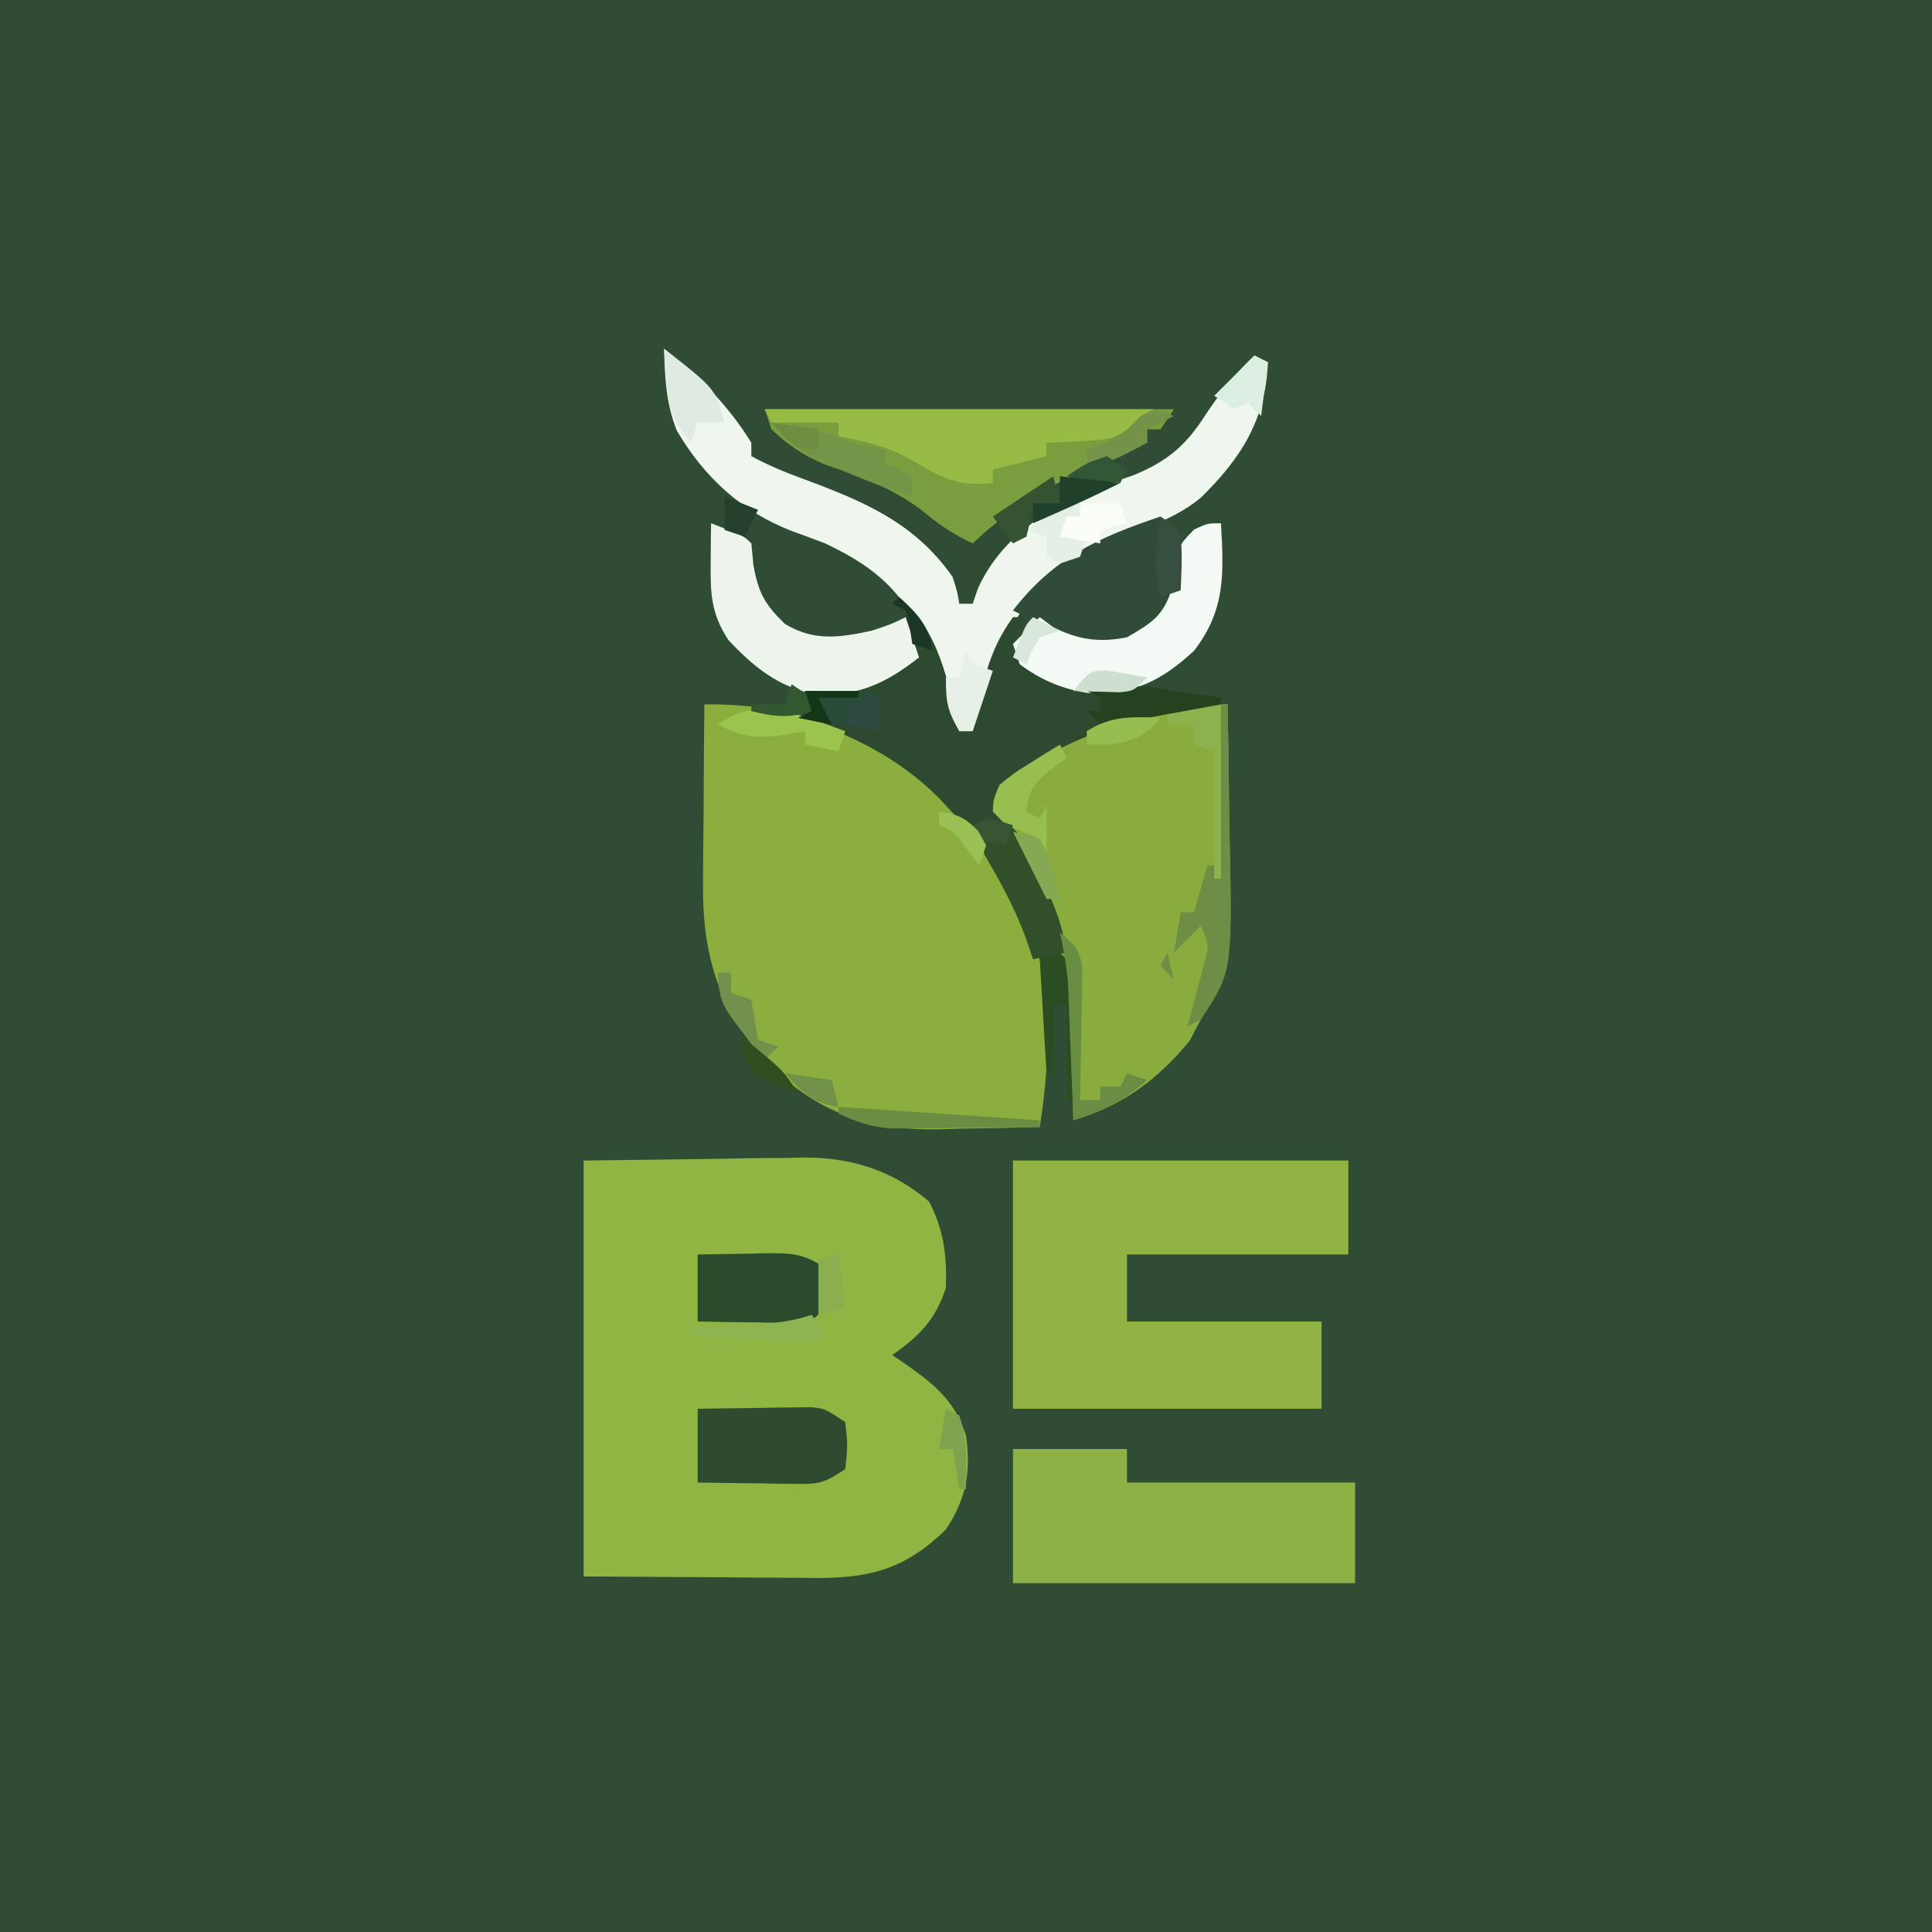
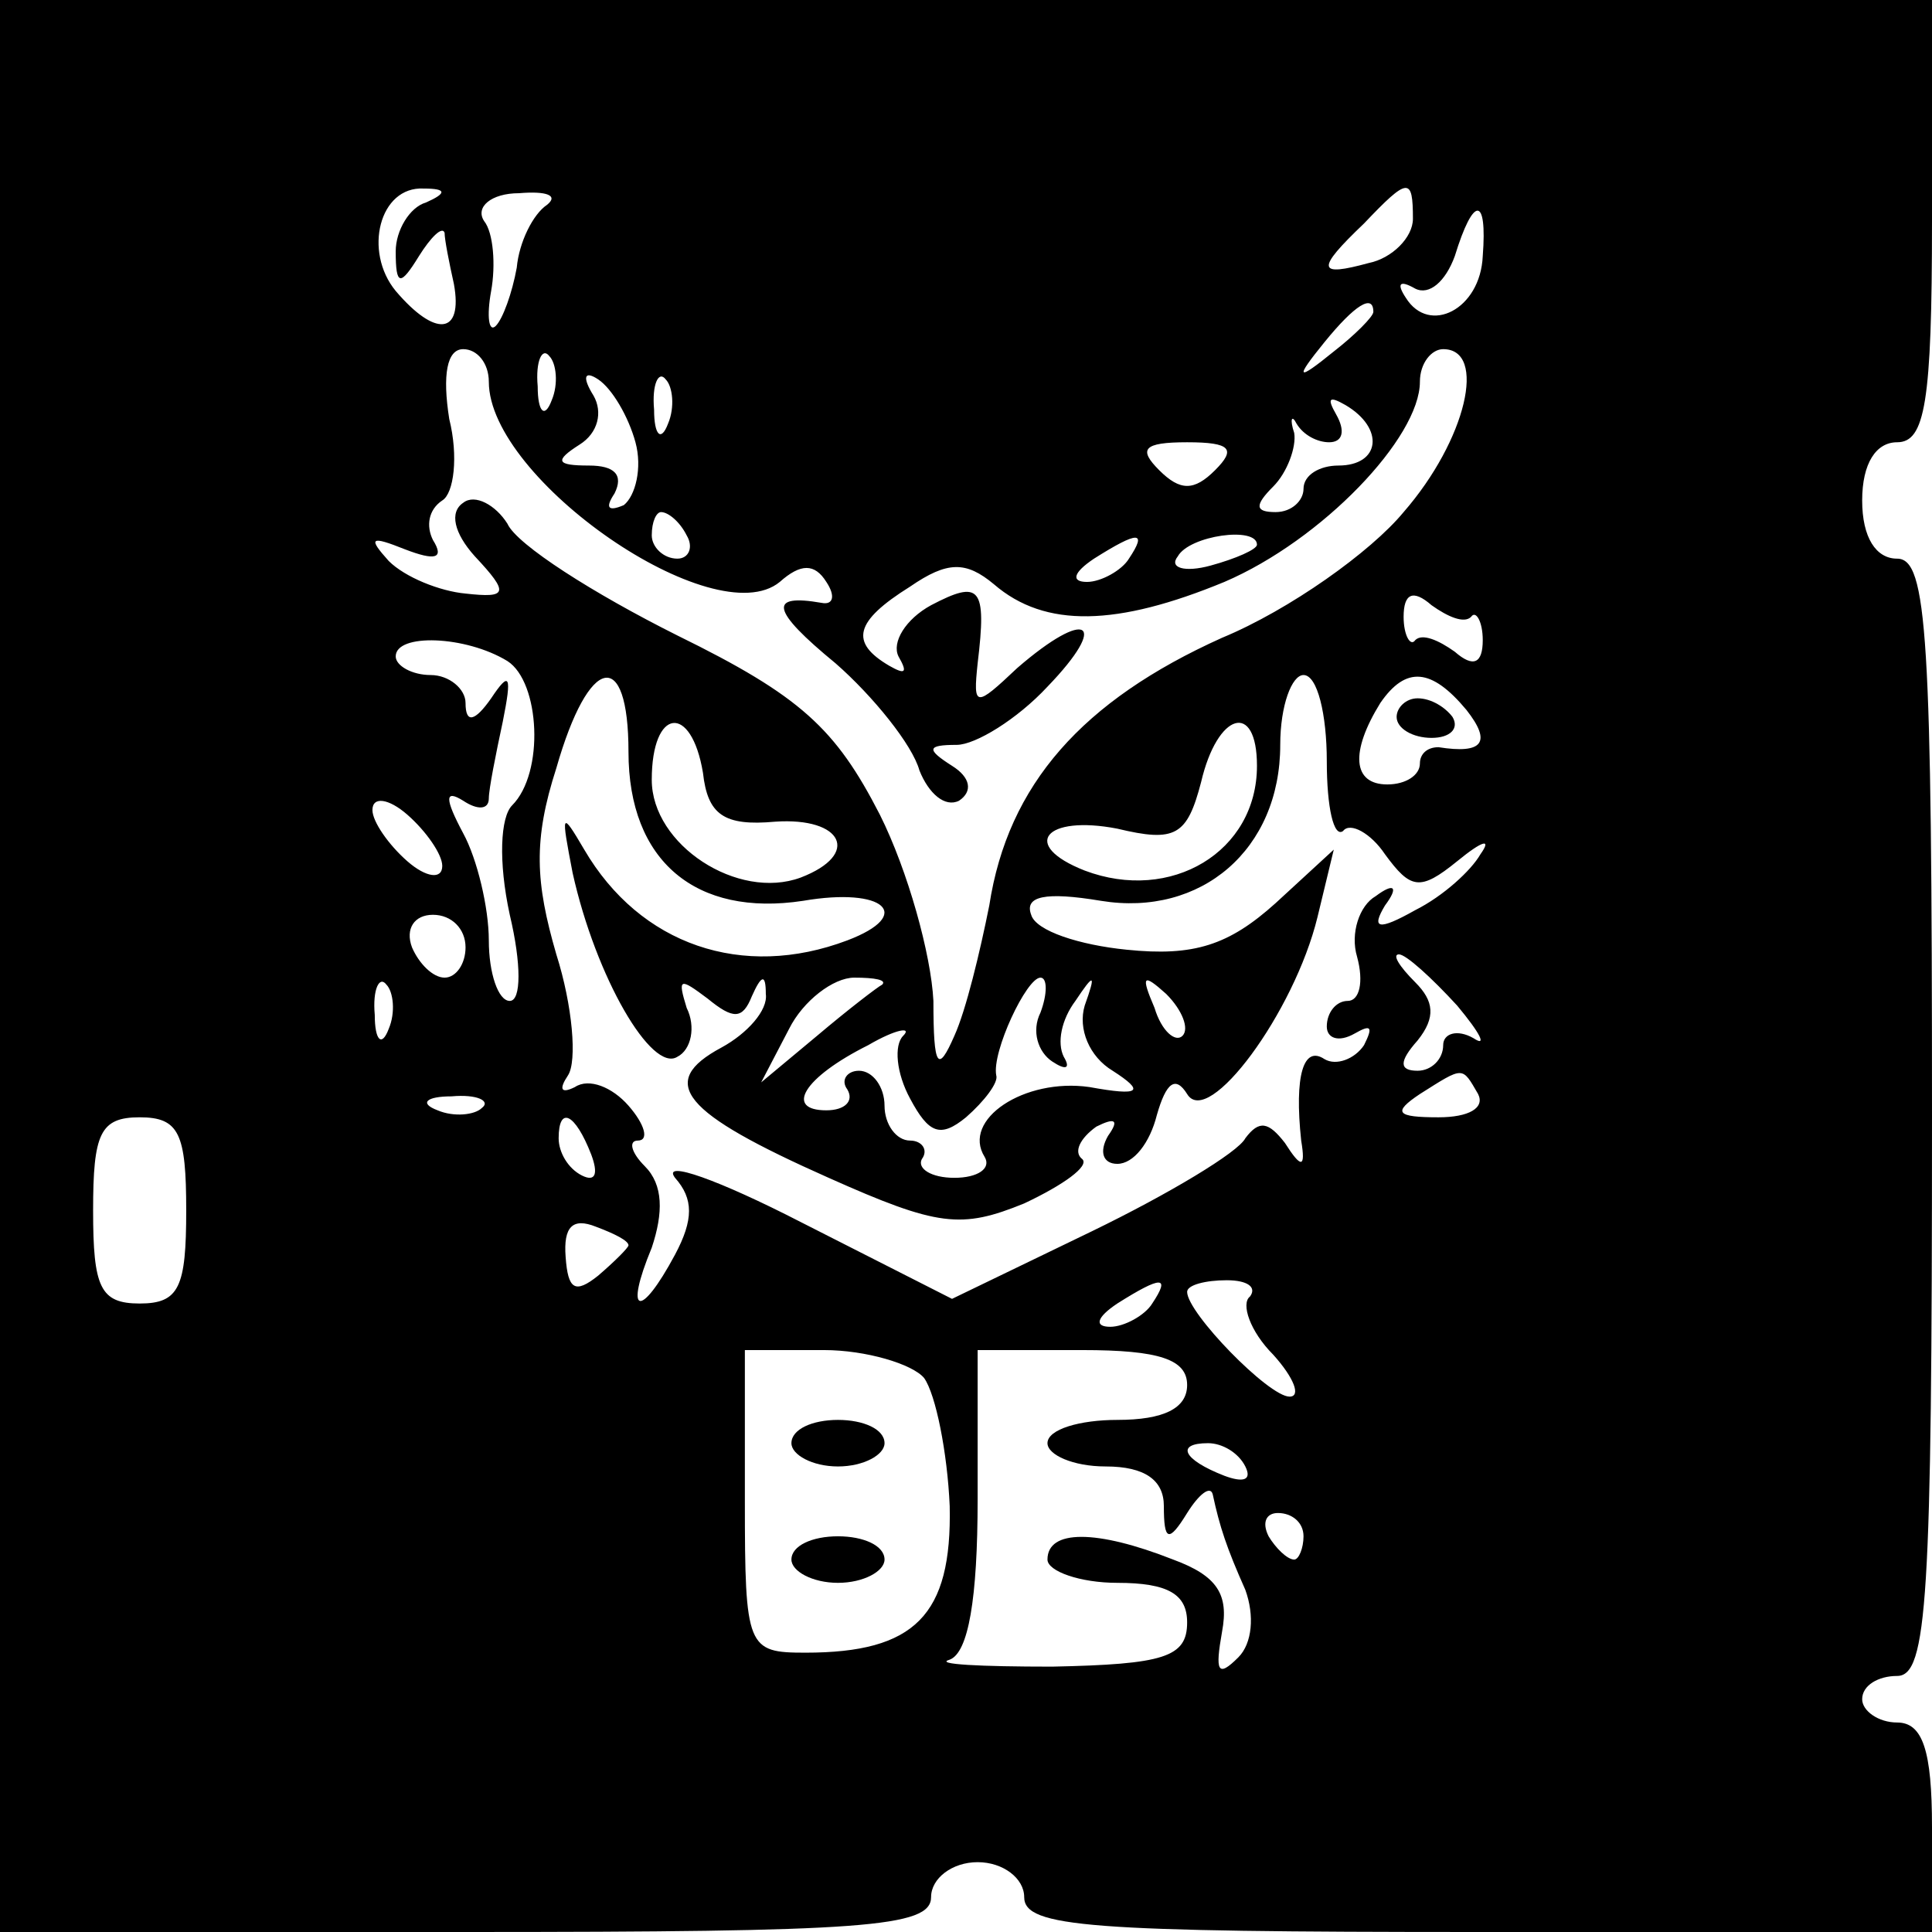
- <svg xmlns="http://www.w3.org/2000/svg" version="1.1" width="288" height="288">
-   <path d="M0 0 C95.04 0 190.08 0 288 0 C288 95.04 288 190.08 288 288 C192.96 288 97.92 288 0 288 C0 192.96 0 97.92 0 0 Z " fill="#2E4D34" transform="translate(0,0)" />
-   <path d="M0 0 C6.41 -0.08 12.83 -0.16 19.44 -0.25 C21.44 -0.29 23.45 -0.32 25.52 -0.36 C27.14 -0.37 28.75 -0.38 30.37 -0.39 C31.6 -0.42 31.6 -0.42 32.85 -0.45 C40 -0.46 46 1.45 51.5 6.12 C53.69 10.33 54.19 14.28 54 19 C52.41 23.78 50.09 26.13 46 29 C46.54 29.36 47.09 29.73 47.64 30.1 C52.1 33.23 55.28 35.63 57 41 C57.76 46.39 57.07 50.39 54 55 C48.1 60.77 42.9 62.23 34.88 62.23 C33.57 62.21 33.57 62.21 32.23 62.2 C31 62.19 31 62.19 29.74 62.19 C26.7 62.18 23.66 62.15 20.62 62.12 C10.42 62.06 10.42 62.06 0 62 C0 41.54 0 21.08 0 0 Z " fill="#91B542" transform="translate(87,173)" />
-   <path d="M0 0 C14.31 -0.17 26.3 4.6 36.81 14.31 C40.65 18.39 43.32 23.11 46 28 C46.58 28.99 47.16 29.98 47.75 31 C52.02 41.25 51.68 52.21 50 63 C46.02 63.12 42.04 63.19 38.06 63.25 C36.95 63.28 35.83 63.32 34.68 63.35 C24.41 63.47 17.38 61.01 9.86 53.98 C2.23 45.83 -0.35 37.54 -0.2 26.56 C-0.19 25.8 -0.19 25.03 -0.19 24.24 C-0.18 21.83 -0.15 19.41 -0.12 17 C-0.11 15.35 -0.11 13.7 -0.1 12.05 C-0.08 8.03 -0.04 4.02 0 0 Z " fill="#8CAE3F" transform="translate(105,105)" />
-   <path d="M0 0 C16.5 0 33 0 50 0 C50 4.62 50 9.24 50 14 C39.11 14 28.22 14 17 14 C17 17.3 17 20.6 17 24 C26.57 24 36.14 24 46 24 C46 28.29 46 32.58 46 37 C30.82 37 15.64 37 0 37 C0 24.79 0 12.58 0 0 Z " fill="#91B344" transform="translate(151,173)" />
-   <path d="M0 0 C0.8 0.01 1.6 0.01 2.42 0.02 C3.33 0.03 3.33 0.03 4.25 0.04 C4.35 5.13 4.43 10.21 4.47 15.3 C4.49 17.03 4.52 18.75 4.56 20.48 C4.92 38.78 4.92 38.78 0.25 47.04 C-0.3 48.09 -0.86 49.15 -1.43 50.23 C-6.21 56.04 -11.53 59.92 -18.75 62.04 C-18.76 61.41 -18.76 60.78 -18.77 60.12 C-19.06 44.74 -19.82 32.36 -28.48 19.2 C-29.7 17.11 -30.3 15.41 -30.75 13.04 C-21.72 5.71 -11.93 -0.12 0 0 Z " fill="#8AAB3E" transform="translate(178.7461,104.957)" />
-   <path d="M0 0 C5.16 4.03 9.55 8.38 13 14 C13 14.66 13 15.32 13 16 C15.53 17.37 18.1 18.43 20.79 19.41 C29.68 22.71 37.37 25.9 43 34 C43.72 36.27 43.72 36.27 44 38 C44.66 38 45.32 38 46 38 C46.38 36.89 46.38 36.89 46.77 35.75 C50.01 28.48 56.79 23.86 64 21 C66.01 20.24 68.01 19.5 70.04 18.81 C74.94 16.78 77.68 14.51 80.56 10.06 C82.79 6.65 85.03 3.8 88 1 C88.99 1.49 88.99 1.49 90 2 C89.69 10.51 86 16.36 79.94 22.25 C76.75 24.83 73.4 26.1 69.56 27.5 C60.97 30.64 55.99 33.55 51.69 41.81 C49.41 46.78 47.57 51.77 46 57 C45.34 57 44.68 57 44 57 C43.38 55.33 43.38 55.33 42.75 53.62 C42.17 52.08 41.58 50.54 41 49 C40.69 48.15 40.37 47.3 40.05 46.42 C36.61 37.36 32.76 33.13 24 29 C22.32 28.36 20.63 27.74 18.94 27.12 C11.49 24.23 5.93 19.08 1.9 12.2 C0.29 8.26 0.09 4.21 0 0 Z " fill="#EFF6ED" transform="translate(99,52)" />
-   <path d="M0 0 C5.61 0 11.22 0 17 0 C17 1.65 17 3.3 17 5 C28.22 5 39.44 5 51 5 C51 9.95 51 14.9 51 20 C34.17 20 17.34 20 0 20 C0 13.4 0 6.8 0 0 Z " fill="#8DB144" transform="translate(151,216)" />
-   <path d="M0 0 C20.13 0 40.26 0 61 0 C60.34 0.99 59.68 1.98 59 3 C58.34 3 57.68 3 57 3 C57 3.66 57 4.32 57 5 C56.47 5.23 55.93 5.46 55.38 5.7 C52.91 6.78 50.45 7.89 48 9 C47.15 9.39 46.3 9.77 45.42 10.17 C39.83 12.82 35.52 15.77 31 20 C28.16 18.69 25.95 17.2 23.56 15.19 C19.11 11.75 14.34 10.06 9.05 8.27 C5.8 6.91 3.56 5.41 1 3 C0.67 2.01 0.34 1.02 0 0 Z " fill="#7A9D3F" transform="translate(114,61)" />
-   <path d="M0 0 C6.08 5.03 7.29 12.64 9 20 C9.66 20 10.32 20 11 20 C11.18 19.19 11.36 18.38 11.55 17.55 C11.8 16.48 12.05 15.41 12.31 14.31 C12.56 13.26 12.8 12.2 13.05 11.11 C14 8 15.1 5.64 17 3 C17.66 3 18.32 3 19 3 C18.67 4.98 18.34 6.96 18 9 C23.79 12.49 27.74 13.4 34.48 13.04 C36.91 13 38.68 13.34 41 14 C43.33 14.35 45.66 14.69 48 15 C48 15.33 48 15.66 48 16 C46.98 16.15 45.97 16.29 44.92 16.45 C33.86 18.19 23.37 21.05 15 29 C15 30.32 15 31.64 15 33 C12.94 33.94 12.94 33.94 10 34 C8.53 32.75 8.53 32.75 6.94 31 C1.07 24.58 -6.74 20.52 -15 18 C-14.34 17.67 -13.68 17.34 -13 17 C-13.33 16.01 -13.66 15.02 -14 14 C-13.15 13.96 -13.15 13.96 -12.28 13.92 C-6.47 13.5 -2.85 12.2 2 9 C1.74 6.66 1.41 4.32 1 2 C0.34 1.67 -0.32 1.34 -1 1 C-0.67 0.67 -0.34 0.34 0 0 Z " fill="#2D4A30" transform="translate(134,89)" />
-   <path d="M0 0 C0.99 0.99 1.98 1.98 3 3 C4.98 2.34 6.96 1.68 9 1 C9.44 8.52 9.7 13.9 5 20 C0.06 24.57 -3.93 26.47 -10.61 26.32 C-14.47 25.8 -17.9 24.36 -21 22 C-22 19 -22 19 -21.06 16.81 C-20.54 15.92 -20.54 15.92 -20 15 C-20.66 14.67 -21.32 14.34 -22 14 C-15.94 6.16 -9.29 3.11 0 0 Z " fill="#2F4C38" transform="translate(173,77)" />
-   <path d="M0 0 C19.14 0 38.28 0 58 0 C52.38 4.5 52.38 4.5 47.19 4.75 C45.72 4.84 45.72 4.84 44.23 4.92 C43.49 4.95 42.76 4.97 42 5 C42 5.66 42 6.32 42 7 C39.36 7.66 36.72 8.32 34 9 C34 9.66 34 10.32 34 11 C28.63 11.69 25.76 9.9 21.32 7.25 C17.96 5.44 14.73 4.75 11 4 C11 3.34 11 2.68 11 2 C7.7 2 4.4 2 1 2 C0.67 1.34 0.34 0.68 0 0 Z " fill="#98BB46" transform="translate(114,61)" />
-   <path d="M0 0 C4.88 1.88 4.88 1.88 6 3 C6.1 4.07 6.21 5.14 6.31 6.25 C7.08 10.42 7.99 12.08 11 15 C15.32 17.64 19.25 17.04 24 16 C26.87 15.04 26.87 15.04 29 14 C29.66 15.98 30.32 17.96 31 20 C25.99 23.92 21.89 25.83 15.46 25.49 C10 24.4 6.28 21.38 2.56 17.38 C-0.02 13.44 -0.11 10.42 -0.06 5.81 C-0.05 4.73 -0.04 3.64 -0.04 2.52 C-0.02 1.69 -0.01 0.86 0 0 Z " fill="#ECF4EC" transform="translate(106,78)" />
-   <path d="M0 0 C0.44 7.52 0.7 12.9 -4 19 C-8.94 23.57 -12.93 25.47 -19.61 25.32 C-23.47 24.8 -26.9 23.36 -30 21 C-30.33 20.01 -30.66 19.02 -31 18 C-29.68 16.68 -28.36 15.36 -27 14 C-26.34 14.5 -25.68 14.99 -25 15.5 C-21.25 17.38 -18.08 17.82 -14 17 C-10.39 14.92 -8.53 13.78 -7.33 9.77 C-7.03 8.19 -6.75 6.61 -6.49 5.03 C-6 3 -6 3 -4 0.94 C-2 0 -2 0 0 0 Z " fill="#F3F9F4" transform="translate(182,78)" />
-   <path d="M0 0 C3.1 -0.05 6.21 -0.09 9.31 -0.12 C10.19 -0.14 11.07 -0.16 11.98 -0.18 C12.83 -0.18 13.68 -0.19 14.55 -0.2 C15.72 -0.21 15.72 -0.21 16.92 -0.23 C19 0 19 0 22 2 C22.38 5.5 22.38 5.5 22 9 C18.85 11.1 18.14 11.24 14.55 11.2 C13.28 11.19 13.28 11.19 11.98 11.18 C11.1 11.16 10.22 11.14 9.31 11.12 C8.42 11.12 7.53 11.11 6.61 11.1 C4.4 11.07 2.2 11.04 0 11 C0 7.37 0 3.74 0 0 Z " fill="#2D4C2F" transform="translate(104,210)" />
-   <path d="M0 0 C2.6 -0.05 5.21 -0.09 7.81 -0.12 C8.55 -0.14 9.29 -0.16 10.05 -0.18 C13.91 -0.21 15.71 -0.19 19 2 C19.31 5 19.31 5 19 8 C17 10 17 10 13.09 10.2 C11.52 10.18 9.95 10.16 8.38 10.12 C7.57 10.12 6.77 10.11 5.95 10.1 C3.96 10.07 1.98 10.04 0 10 C0 6.7 0 3.4 0 0 Z " fill="#2B4C2C" transform="translate(104,187)" />
-   <path d="M0 0 C3.32 1.55 4.32 4.56 5.79 7.73 C6.1 8.36 6.41 8.98 6.72 9.62 C8.37 13.04 9.57 16.22 10.11 19.98 C8.46 20.31 6.81 20.64 5.11 20.98 C4.71 19.85 4.32 18.72 3.92 17.55 C2.39 13.44 0.4 9.74 -1.81 5.96 C-2.89 3.98 -2.89 3.98 -3.89 0.98 C-1.89 -0.02 -1.89 -0.02 0 0 Z " fill="#315029" transform="translate(148.8945,122.0156)" />
-   <path d="M0 0 C0.33 0 0.66 0 1 0 C1.1 5.09 1.17 10.17 1.22 15.26 C1.24 16.99 1.27 18.71 1.3 20.44 C1.68 39.88 1.68 39.88 -3 47 C-3.99 47.5 -3.99 47.5 -5 48 C-4.77 47.17 -4.54 46.34 -4.31 45.48 C-4.02 44.39 -3.73 43.31 -3.44 42.19 C-3 40.57 -3 40.57 -2.56 38.92 C-1.74 35.95 -1.74 35.95 -3 33 C-4.32 34.32 -5.64 35.64 -7 37 C-6.5 34.03 -6.5 34.03 -6 31 C-5.34 31 -4.68 31 -4 31 C-3.01 27.53 -3.01 27.53 -2 24 C-1.67 24 -1.34 24 -1 24 C-0.67 16.08 -0.34 8.16 0 0 Z M-8 37 C-7.67 38.32 -7.34 39.64 -7 41 C-7.66 40.34 -8.32 39.68 -9 39 C-8.67 38.34 -8.34 37.68 -8 37 Z " fill="#6F8E45" transform="translate(182,105)" />
-   <path d="M0 0 C4.35 0.51 7.98 1.31 12 3 C13.66 3.37 15.32 3.71 17 4 C17 4.66 17 5.32 17 6 C18.32 6.66 19.64 7.32 21 8 C21 8.99 21 9.98 21 11 C17 9.81 13.19 8.29 9.38 6.62 C7.99 6.03 7.99 6.03 6.59 5.41 C3.87 3.93 2.07 2.28 0 0 Z " fill="#739547" transform="translate(115,63)" />
-   <path d="M0 0 C7.67 5.97 7.67 5.97 9 11 C7.68 11 6.36 11 5 11 C4.67 11.99 4.34 12.98 4 14 C1.32 10.92 0.58 8.8 0.31 4.75 C0.25 3.86 0.18 2.97 0.11 2.05 C0.08 1.37 0.04 0.7 0 0 Z " fill="#DFEBE2" transform="translate(99,52)" />
-   <path d="M0 0 C2 2 2 2 2.23 4.06 C2.22 4.89 2.21 5.72 2.2 6.57 C2.19 7.47 2.18 8.36 2.18 9.29 C2.16 10.22 2.14 11.16 2.12 12.12 C2.12 13.07 2.11 14.01 2.1 14.99 C2.07 17.33 2.04 19.66 2 22 C1.67 22 1.34 22 1 22 C1 17.38 1 12.76 1 8 C0.34 8 -0.32 8 -1 8 C-1 11.3 -1 14.6 -1 18 C-1.33 18 -1.66 18 -2 18 C-2.33 12.39 -2.66 6.78 -3 1 C-2.01 0.67 -1.02 0.34 0 0 Z " fill="#2A4D22" transform="translate(158,142)" />
-   <path d="M0 0 C0.33 0.66 0.66 1.32 1 2 C-0.21 2.87 -0.21 2.87 -1.44 3.75 C-3.98 5.98 -4.65 6.74 -5 10 C-4.34 10.33 -3.68 10.66 -3 11 C-2.67 10.34 -2.34 9.68 -2 9 C-2 11.31 -2 13.62 -2 16 C-2.33 15.34 -2.66 14.68 -3 14 C-4.66 13.32 -6.33 12.65 -8 12 C-8.66 11.34 -9.32 10.68 -10 10 C-9.91 8.08 -9.91 8.08 -9 6 C-6.93 4.3 -6.93 4.3 -4.44 2.75 C-3.61 2.23 -2.78 1.71 -1.93 1.17 C-1.3 0.79 -0.66 0.4 0 0 Z " fill="#97BE4F" transform="translate(158,111)" />
-   <path d="M0 0 C2.64 0 5.28 0 8 0 C8 8.58 8 17.16 8 26 C7.67 26 7.34 26 7 26 C7 19.73 7 13.46 7 7 C6.01 6.67 5.02 6.34 4 6 C4 5.01 4 4.02 4 3 C2.68 3 1.36 3 0 3 C0 2.01 0 1.02 0 0 Z " fill="#8CB24E" transform="translate(174,105)" />
-   <path d="M0 0 C3.06 0.84 6.03 1.87 9 3 C8.67 3.99 8.34 4.98 8 6 C5.53 5.5 5.53 5.5 3 5 C3 4.34 3 3.68 3 3 C1.17 3.31 1.17 3.31 -0.69 3.62 C-4.35 4.1 -6.68 3.77 -10 2 C-6.21 -0.53 -4.52 -0.36 0 0 Z " fill="#9AC44D" transform="translate(117,106)" />
-   <path d="M0 0 C2.16 1.72 2.94 2.58 3.34 5.36 C3.32 6.27 3.31 7.17 3.29 8.11 C3.28 9.09 3.27 10.07 3.26 11.08 C3.24 12.11 3.21 13.13 3.19 14.19 C3.17 15.74 3.17 15.74 3.15 17.33 C3.11 19.88 3.06 22.44 3 25 C3.99 25 4.98 25 6 25 C6 24.34 6 23.68 6 23 C6.99 23 7.98 23 9 23 C9.33 22.34 9.66 21.68 10 21 C10.99 21.33 11.98 21.66 13 22 C9.46 25.12 6.48 26.62 2 28 C1.97 27.33 1.95 26.66 1.92 25.97 C1.81 22.92 1.69 19.86 1.56 16.81 C1.52 15.76 1.48 14.7 1.44 13.62 C1.4 12.59 1.36 11.57 1.32 10.52 C1.28 9.58 1.24 8.64 1.21 7.68 C1 5.05 0.57 2.57 0 0 Z " fill="#6A8D44" transform="translate(158,139)" />
-   <path d="M0 0 C2.33 0.34 4.67 0.67 7 1 C7 1.33 7 1.66 7 2 C4.04 2.56 1.09 3.09 -1.88 3.62 C-2.72 3.78 -3.56 3.94 -4.43 4.11 C-5.63 4.32 -5.63 4.32 -6.87 4.54 C-7.61 4.68 -8.35 4.81 -9.12 4.95 C-9.74 4.97 -10.36 4.98 -11 5 C-11.66 4.34 -12.32 3.68 -13 3 C-12.34 3 -11.68 3 -11 3 C-11 2.34 -11 1.68 -11 1 C-11.66 0.67 -12.32 0.34 -13 0 C-8.3 -0.85 -4.66 -0.97 0 0 Z " fill="#24421E" transform="translate(175,103)" />
-   <path d="M0 0 C0.33 0.66 0.66 1.32 1 2 C1.99 2.33 2.98 2.66 4 3 C3.01 5.97 2.02 8.94 1 12 C0.34 12 -0.32 12 -1 12 C-2.76 8.91 -3 7.77 -3 4 C-2.34 4 -1.68 4 -1 4 C-0.67 2.68 -0.34 1.36 0 0 Z " fill="#E6F0E7" transform="translate(144,97)" />
-   <path d="M0 0 C2.19 0.15 4.38 0.29 6.56 0.44 C7.56 0.5 7.56 0.5 8.58 0.57 C10.7 0.71 10.7 0.71 12.82 0.85 C13.54 0.9 14.26 0.95 15 1 C16.45 1.1 17.89 1.19 19.34 1.29 C20.7 1.38 22.07 1.47 23.44 1.56 C25.62 1.71 27.81 1.85 30 2 C30 2.33 30 2.66 30 3 C25.94 3.06 21.88 3.09 17.81 3.12 C16.66 3.14 15.51 3.16 14.33 3.18 C13.21 3.18 12.1 3.19 10.96 3.2 C9.43 3.21 9.43 3.21 7.86 3.23 C4.87 2.99 2.71 2.26 0 1 C0 0.67 0 0.34 0 0 Z " fill="#6A8C43" transform="translate(125,165)" />
-   <path d="M0 0 C0 0.66 0 1.32 0 2 C-0.66 2 -1.32 2 -2 2 C-2 2.66 -2 3.32 -2 4 C-1.01 4 -0.02 4 1 4 C0.69 5.94 0.69 5.94 0 8 C-0.99 8.33 -1.98 8.66 -3 9 C-3.66 8.67 -4.32 8.34 -5 8 C-5 7.01 -5 6.02 -5 5 C-5.99 4.67 -6.98 4.34 -8 4 C-2.25 0 -2.25 0 0 0 Z " fill="#E4F0E5" transform="translate(161,75)" />
-   <path d="M0 0 C0.33 1.32 0.66 2.64 1 4 C-0.32 4 -1.64 4 -3 4 C-3.19 5.21 -3.19 5.21 -3.38 6.44 C-3.58 7.28 -3.79 8.13 -4 9 C-4.99 9.5 -4.99 9.5 -6 10 C-6.99 8.68 -7.98 7.36 -9 6 C-6.03 4.02 -3.06 2.04 0 0 Z " fill="#345431" transform="translate(157,71)" />
-   <path d="M0 0 C2.97 0 5.94 0 9 0 C9 2 9 2 7.94 3.69 C6 5 6 5 2.31 4.69 C1.22 4.46 0.13 4.23 -1 4 C-0.34 3.67 0.32 3.34 1 3 C0.67 2.01 0.34 1.02 0 0 Z " fill="#294C39" transform="translate(120,103)" />
-   <path d="M0 0 C1.98 0 3.96 0 6 0 C6.33 0.99 6.66 1.98 7 3 C5.68 3.33 4.36 3.66 3 4 C3 4.66 3 5.32 3 6 C0.03 5.5 0.03 5.5 -3 5 C-2.67 4.01 -2.34 3.02 -2 2 C-1.34 2 -0.68 2 0 2 C0 1.34 0 0.68 0 0 Z " fill="#FBFDF9" transform="translate(161,75)" />
-   <path d="M0 0 C0.66 0 1.32 0 2 0 C2 0.99 2 1.98 2 3 C2.99 3.33 3.98 3.66 5 4 C5.33 5.98 5.66 7.96 6 10 C6.99 10.33 7.98 10.66 9 11 C8.34 11.66 7.68 12.32 7 13 C0.3 4.74 0.3 4.74 0 0 Z " fill="#73914D" transform="translate(107,145)" />
-   <path d="M0 0 C0.99 0.33 1.98 0.66 3 1 C1.02 1.99 1.02 1.99 -1 3 C-1 3.66 -1 4.32 -1 5 C-6.62 8 -6.62 8 -10 8 C-10 7.34 -10 6.68 -10 6 C-9.24 5.73 -8.47 5.46 -7.69 5.19 C-5.09 4.04 -3.87 3.05 -2 1 C-1.34 0.67 -0.68 0.34 0 0 Z " fill="#759249" transform="translate(172,61)" />
-   <path d="M0 0 C2.97 0.33 5.94 0.66 9 1 C6.1 2.45 3.21 3.82 0.25 5.12 C-0.55 5.48 -1.35 5.83 -2.17 6.2 C-2.78 6.46 -3.38 6.73 -4 7 C-4 6.01 -4 5.02 -4 4 C-2.68 4 -1.36 4 0 4 C0 2.68 0 1.36 0 0 Z " fill="#20402A" transform="translate(158,71)" />
-   <path d="M0 0 C0.66 0.33 1.32 0.66 2 1 C1.67 3.64 1.34 6.28 1 9 C0.34 8.34 -0.32 7.68 -1 7 C-1.99 7.49 -1.99 7.49 -3 8 C-3.99 7.34 -4.98 6.68 -6 6 C-4.02 4.02 -2.04 2.04 0 0 Z " fill="#DCEEE1" transform="translate(187,53)" />
-   <path d="M0 0 C1.5 1 1.5 1 3 3 C3.27 5.72 3.13 8.26 3 11 C2.01 11.33 1.02 11.66 0 12 C-1.16 7.74 -0.76 4.32 0 0 Z " fill="#374F3E" transform="translate(173,77)" />
-   <path d="M0 0 C0.66 0.99 1.32 1.98 2 3 C-0.36 4.18 -1.53 4.04 -4.13 3.88 C-4.94 3.83 -5.74 3.78 -6.57 3.73 C-7.42 3.68 -8.26 3.62 -9.12 3.56 C-10.4 3.48 -10.4 3.48 -11.7 3.4 C-13.8 3.27 -15.9 3.14 -18 3 C-18 2.67 -18 2.34 -18 2 C-16.95 1.94 -15.9 1.88 -14.82 1.82 C-13.45 1.73 -12.07 1.65 -10.69 1.56 C-10 1.52 -9.31 1.48 -8.6 1.44 C-5.53 1.25 -2.93 0.98 0 0 Z " fill="#8DB453" transform="translate(121,196)" />
-   <path d="M0 0 C-2.41 2.91 -4.29 3.54 -8 4 C-8.99 4 -9.98 4 -11 4 C-11 3.34 -11 2.68 -11 2 C-7.37 -0.33 -4.23 -0.16 0 0 Z " fill="#95BD4F" transform="translate(173,107)" />
-   <path d="M0 0 C2.31 0.33 4.62 0.66 7 1 C7.33 2.32 7.66 3.64 8 5 C4.2 4.46 2.53 2.8 0 0 Z " fill="#739249" transform="translate(117,160)" />
-   <path d="M0 0 C1.13 0.93 2.25 1.87 3.38 2.81 C4 3.33 4.63 3.86 5.27 4.39 C7 6 7 6 9 9 C4.25 7.12 4.25 7.12 2 6 C1.27 4.02 0.6 2.02 0 0 Z " fill="#304F20" transform="translate(110,154)" />
-   <path d="M0 0 C1.32 0.33 2.64 0.66 4 1 C5.05 3.07 5.05 3.07 5.75 5.56 C5.99 6.39 6.23 7.22 6.48 8.07 C6.65 8.7 6.82 9.34 7 10 C6.34 10 5.68 10 5 10 C3.35 6.7 1.7 3.4 0 0 Z " fill="#85A855" transform="translate(151,124)" />
-   <path d="M0 0 C1.32 0.66 2.64 1.32 4 2 C3.01 2.33 2.02 2.66 1 3 C-0.21 5 -0.21 5 -1 7 C-1.66 6.67 -2.32 6.34 -3 6 C-1.12 1.12 -1.12 1.12 0 0 Z " fill="#D8E6DC" transform="translate(154,92)" />
-   <path d="M0 0 C0.33 2.64 0.66 5.28 1 8 C-0.32 8.33 -1.64 8.66 -3 9 C-3 6.36 -3 3.72 -3 1 C-1 0 -1 0 0 0 Z " fill="#8BAE4F" transform="translate(125,187)" />
-   <path d="M0 0 C0.66 0.33 1.32 0.66 2 1 C3.28 4.85 3.07 7.95 3 12 C2.67 12 2.34 12 2 12 C1.67 10.02 1.34 8.04 1 6 C0.34 6 -0.32 6 -1 6 C-0.67 4.02 -0.34 2.04 0 0 Z " fill="#7EA34E" transform="translate(141,210)" />
-   <path d="M0 0 C2.98 0.54 2.98 0.54 5.96 1.07 C3.96 3.07 3.96 3.07 1.79 3.27 C0.57 3.23 0.57 3.23 -0.67 3.2 C-1.49 3.18 -2.3 3.16 -3.14 3.14 C-3.77 3.12 -4.4 3.1 -5.04 3.07 C-2.62 0.1 -2.62 0.1 0 0 Z " fill="#CDDFCE" transform="translate(165.043,99.92578)" />
-   <path d="M0 0 C0.99 0.66 1.98 1.32 3 2 C3 2.66 3 3.32 3 4 C-0.33 5.11 -2.62 4.84 -6 4 C-6 3.67 -6 3.34 -6 3 C-4.35 3 -2.7 3 -1 3 C-0.67 2.01 -0.34 1.02 0 0 Z " fill="#335830" transform="translate(118,102)" />
-   <path d="M0 0 C0.99 0.66 1.98 1.32 3 2 C2.67 2.66 2.34 3.32 2 4 C-0.64 3.67 -3.28 3.34 -6 3 C-3 1 -3 1 0 0 Z " fill="#335636" transform="translate(165,68)" />
-   <path d="M0 0 C-0.33 0.99 -0.66 1.98 -1 3 C-2.65 2.67 -4.3 2.34 -6 2 C-6 1.34 -6 0.68 -6 0 C-3.51 -1.25 -2.59 -0.78 0 0 Z " fill="#375532" transform="translate(151,123)" />
-   <path d="M0 0 C2.76 0.38 3.84 0.84 5.81 2.88 C6.2 3.58 6.6 4.28 7 5 C6.67 5.99 6.34 6.98 6 8 C5.38 7.2 4.76 6.39 4.12 5.56 C2.26 2.96 2.26 2.96 0 2 C0 1.34 0 0.68 0 0 Z " fill="#9ABF55" transform="translate(140,121)" />
-   <path d="M0 0 C0.66 0.33 1.32 0.66 2 1 C2 2.65 2 4.3 2 6 C0.35 5.67 -1.3 5.34 -3 5 C-2.67 4.01 -2.34 3.02 -2 2 C-1.34 2 -0.68 2 0 2 C0 1.34 0 0.68 0 0 Z " fill="#2D4B40" transform="translate(129,103)" />
-   <path d="M0 0 C2.8 2.53 4.46 4.2 5 8 C4.01 7.67 3.02 7.34 2 7 C1.88 6.2 1.75 5.39 1.62 4.56 C1.32 3.29 1.32 3.29 1 2 C0.34 1.67 -0.32 1.34 -1 1 C-0.67 0.67 -0.34 0.34 0 0 Z " fill="#1D3726" transform="translate(134,89)" />
-   <path d="M0 0 C2.31 0.33 4.62 0.66 7 1 C7 1.99 7 2.98 7 4 C4 4 4 4 1.81 2 C1.21 1.34 0.62 0.68 0 0 Z " fill="#6E8D41" transform="translate(115,63)" />
-   <path d="M0 0 C2.64 0 5.28 0 8 0 C8 0.33 8 0.66 8 1 C6.02 1 4.04 1 2 1 C2.66 2.32 3.32 3.64 4 5 C2.35 4.67 0.7 4.34 -1 4 C-0.34 3.67 0.32 3.34 1 3 C0.67 2.01 0.34 1.02 0 0 Z " fill="#133518" transform="translate(120,103)" />
-   <path d="M0 0 C2.47 0.99 2.47 0.99 5 2 C4.34 3.32 3.68 4.64 3 6 C2.01 5.67 1.02 5.34 0 5 C0 3.35 0 1.7 0 0 Z " fill="#23412D" transform="translate(108,74)" />
+ <svg xmlns="http://www.w3.org/2000/svg" version="1.0" width="83pt" height="83pt" viewBox="0 0 83 83" preserveAspectRatio="xMidYMid meet">
+   <g transform="translate(0,83) scale(0.1,-0.1)" fill="#000000" stroke="none">
+     <path d="M0 415 l0 -415 200 0 c171 0 200 2 200 15 0 8 9 15 20 15 11 0 20 -7 20 -15 0 -13 28 -15 195 -15 l195 0 0 45 c0 33 -4 45 -15 45 -8 0 -15 5 -15 10 0 6 7 10 15 10 13 0 15 33 15 240 0 207 -2 240 -15 240 -9 0 -15 9 -15 25 0 16 6 25 15 25 12 0 15 17 15 95 l0 95 -415 0 -415 0 0 -415z m183 328 c-7 -2 -13 -12 -13 -21 0 -15 2 -15 10 -2 5 8 10 13 11 10 0 -3 2 -13 4 -22 4 -22 -8 -23 -25 -3 -14 17 -7 45 12 44 10 0 10 -2 1 -6z m52 -1 c-6 -4 -12 -16 -13 -27 -2 -11 -6 -22 -9 -25 -3 -3 -4 4 -2 15 2 11 1 25 -3 30 -4 6 3 12 15 12 12 1 17 -1 12 -5z m372 -6 c0 -8 -9 -17 -19 -19 -22 -6 -23 -3 -2 17 19 20 21 20 21 2z m30 -16 c-1 -23 -23 -34 -33 -18 -4 6 -3 8 4 4 6 -3 13 3 17 14 8 26 14 26 12 0z m-47 -24 c0 -2 -8 -10 -17 -17 -16 -13 -17 -12 -4 4 13 16 21 21 21 13z m-380 -30 c0 -42 97 -109 125 -86 9 8 15 8 20 0 4 -6 3 -10 -2 -9 -23 4 -22 -3 6 -26 16 -14 33 -35 36 -46 4 -10 11 -16 17 -13 6 4 5 10 -3 15 -11 7 -11 9 2 9 8 0 26 11 39 25 27 28 17 34 -13 8 -18 -17 -19 -17 -17 2 4 33 1 36 -20 25 -11 -6 -17 -16 -14 -22 4 -7 3 -8 -4 -4 -17 10 -15 19 9 34 16 11 24 11 36 1 22 -19 53 -18 99 1 42 18 84 62 84 86 0 8 5 14 10 14 19 0 10 -39 -17 -70 -14 -17 -49 -42 -78 -54 -60 -27 -92 -63 -100 -115 -4 -20 -10 -45 -15 -56 -7 -16 -9 -14 -9 15 -1 20 -11 56 -23 80 -19 37 -34 51 -87 77 -36 18 -69 39 -73 48 -5 8 -14 13 -19 9 -6 -4 -4 -13 5 -23 15 -16 14 -18 -4 -16 -11 1 -26 7 -33 14 -9 10 -8 11 7 5 13 -5 17 -4 12 4 -3 6 -2 13 4 17 5 3 7 19 3 35 -3 19 -1 30 6 30 6 0 11 -6 11 -14z m27 -8 c-3 -8 -6 -5 -6 6 -1 11 2 17 5 13 3 -3 4 -12 1 -19z m36 -18 c3 -11 0 -23 -5 -27 -7 -3 -8 -1 -4 5 4 8 0 12 -11 12 -14 0 -15 2 -4 9 8 5 10 14 6 21 -5 8 -4 11 2 7 6 -4 13 -16 16 -27z m14 8 c-3 -8 -6 -5 -6 6 -1 11 2 17 5 13 3 -3 4 -12 1 -19z m284 -8 c6 0 7 5 3 12 -4 7 -3 8 4 4 17 -10 15 -26 -3 -26 -8 0 -15 -4 -15 -10 0 -5 -5 -10 -12 -10 -9 0 -9 3 -1 11 6 6 10 17 9 23 -2 6 -1 8 1 4 3 -5 9 -8 14 -8z m-49 -12 c-9 -9 -15 -9 -24 0 -9 9 -7 12 12 12 19 0 21 -3 12 -12z m-227 -28 c3 -5 1 -10 -4 -10 -6 0 -11 5 -11 10 0 6 2 10 4 10 3 0 8 -4 11 -10z m190 -10 c-3 -5 -12 -10 -18 -10 -7 0 -6 4 3 10 19 12 23 12 15 0z m55 6 c0 -2 -9 -6 -20 -9 -11 -3 -18 -1 -14 4 5 9 34 13 34 5z m92 -31 c2 3 5 -2 5 -10 0 -10 -4 -12 -12 -5 -7 5 -14 8 -17 5 -2 -3 -5 2 -5 10 0 10 4 12 12 5 7 -5 14 -8 17 -5z m-414 -19 c14 -9 16 -48 2 -62 -5 -5 -6 -24 -1 -47 5 -21 5 -37 0 -37 -5 0 -9 12 -9 26 0 14 -5 35 -11 46 -8 15 -8 19 0 14 6 -4 11 -4 11 1 0 4 3 19 6 33 4 20 3 22 -5 10 -7 -10 -11 -11 -11 -2 0 6 -7 12 -15 12 -8 0 -15 4 -15 8 0 10 30 9 48 -2z m52 -39 c0 -47 29 -71 75 -64 35 6 48 -6 19 -17 -45 -17 -89 -2 -113 39 -10 17 -10 16 -5 -10 10 -45 34 -86 45 -79 6 3 8 13 4 21 -4 13 -3 13 9 4 11 -9 15 -9 19 1 4 9 6 10 6 1 1 -7 -8 -17 -19 -23 -28 -15 -17 -28 46 -56 47 -21 57 -22 84 -11 17 8 28 16 25 19 -4 3 -1 9 6 14 8 4 10 3 5 -4 -4 -7 -2 -12 4 -12 7 0 14 9 17 21 4 14 8 17 13 9 9 -15 46 35 56 76 l7 29 -25 -23 c-20 -18 -35 -23 -64 -20 -20 2 -39 8 -41 15 -3 8 6 10 30 6 43 -7 77 22 77 67 0 17 5 30 10 30 6 0 10 -17 10 -37 0 -20 3 -33 7 -30 3 4 12 -1 18 -10 11 -15 15 -16 31 -3 11 9 15 10 10 3 -4 -7 -16 -18 -28 -24 -16 -9 -19 -8 -13 2 6 8 4 10 -4 4 -7 -4 -11 -16 -8 -26 3 -11 1 -19 -4 -19 -5 0 -9 -5 -9 -11 0 -5 5 -7 12 -3 7 4 8 3 4 -5 -4 -6 -12 -9 -17 -6 -9 6 -13 -7 -10 -35 2 -12 0 -12 -7 -1 -7 9 -11 10 -17 2 -3 -6 -33 -24 -66 -40 l-60 -29 -65 33 c-35 18 -60 27 -54 19 8 -9 8 -18 0 -33 -15 -28 -22 -26 -10 3 5 15 5 27 -3 35 -6 6 -7 11 -3 11 5 0 3 7 -4 15 -7 8 -17 12 -23 8 -6 -3 -7 -1 -3 5 4 6 2 30 -5 52 -9 31 -10 49 0 80 14 49 31 52 31 7z m360 18 c11 -14 7 -19 -12 -16 -5 0 -8 -3 -8 -7 0 -5 -6 -9 -14 -9 -15 0 -16 14 -3 35 11 16 22 15 37 -3z m-328 -27 c2 -18 9 -23 31 -21 29 2 37 -14 11 -24 -27 -10 -64 14 -64 42 0 31 17 33 22 3z m238 3 c0 -37 -37 -59 -74 -45 -28 11 -17 24 14 18 25 -6 30 -3 36 20 7 30 24 35 24 7z m-350 -43 c0 -6 -7 -5 -15 2 -8 7 -15 17 -15 22 0 6 7 5 15 -2 8 -7 15 -17 15 -22z m10 -35 c0 -7 -4 -13 -9 -13 -5 0 -11 6 -14 13 -3 8 1 14 9 14 8 0 14 -6 14 -14z m426 -25 c10 -12 13 -18 7 -14 -7 4 -13 2 -13 -3 0 -6 -5 -11 -11 -11 -8 0 -8 4 0 13 8 10 7 17 -1 25 -7 7 -10 12 -7 12 3 0 14 -10 25 -22z m-459 -10 c-3 -8 -6 -5 -6 6 -1 11 2 17 5 13 3 -3 4 -12 1 -19z m212 19 c-2 -1 -15 -11 -28 -22 l-24 -20 12 23 c6 12 19 22 28 22 9 0 14 -1 12 -3z m68 -12 c-4 -8 -1 -17 5 -21 6 -4 8 -3 5 2 -3 6 -1 16 5 24 8 12 9 12 4 -2 -3 -10 2 -22 12 -28 14 -9 12 -11 -10 -7 -28 4 -55 -14 -45 -30 3 -5 -3 -9 -13 -9 -10 0 -16 4 -14 8 3 4 0 8 -5 8 -6 0 -11 7 -11 15 0 8 -5 15 -11 15 -5 0 -8 -4 -5 -8 3 -5 -1 -9 -9 -9 -18 0 -10 14 18 28 12 7 19 8 15 4 -4 -4 -3 -16 3 -27 8 -15 13 -17 24 -8 8 7 14 15 13 18 -2 10 13 42 19 42 3 0 3 -7 0 -15z m61 -10 c-3 -3 -9 2 -12 12 -6 14 -5 15 5 6 7 -7 10 -15 7 -18z m127 -25 c3 -6 -4 -10 -17 -10 -18 0 -20 2 -8 10 19 12 18 12 25 0z m-428 -6 c-3 -3 -12 -4 -19 -1 -8 3 -5 6 6 6 11 1 17 -2 13 -5z m-127 -44 c0 -33 -3 -40 -20 -40 -17 0 -20 7 -20 40 0 33 3 40 20 40 17 0 20 -7 20 -40z m174 24 c3 -8 2 -12 -4 -9 -6 3 -10 10 -10 16 0 14 7 11 14 -7z m16 -39 c0 -1 -6 -7 -13 -13 -10 -8 -13 -6 -14 8 -1 13 3 17 13 13 8 -3 14 -6 14 -8z m225 -25 c-3 -5 -12 -10 -18 -10 -7 0 -6 4 3 10 19 12 23 12 15 0z m42 3 c-4 -3 0 -15 10 -25 9 -10 12 -18 7 -18 -9 0 -44 36 -44 45 0 3 8 5 17 5 9 0 13 -3 10 -7z m-140 -35 c5 -7 10 -32 11 -55 1 -47 -15 -63 -62 -63 -25 0 -26 2 -26 65 l0 65 34 0 c18 0 38 -6 43 -12z m113 -3 c0 -10 -10 -15 -30 -15 -16 0 -30 -4 -30 -10 0 -5 11 -10 25 -10 17 0 25 -6 25 -17 0 -15 2 -16 10 -3 5 8 10 12 11 8 3 -14 6 -23 14 -41 4 -11 3 -23 -3 -29 -9 -9 -10 -6 -7 11 3 16 -2 24 -21 31 -33 13 -54 13 -54 0 0 -5 14 -10 30 -10 22 0 30 -5 30 -17 0 -15 -10 -18 -58 -19 -31 0 -51 1 -44 3 8 3 12 26 12 69 l0 64 45 0 c33 0 45 -4 45 -15z m25 -35 c3 -6 -1 -7 -9 -4 -18 7 -21 14 -7 14 6 0 13 -4 16 -10z m25 -30 c0 -5 -2 -10 -4 -10 -3 0 -8 5 -11 10 -3 6 -1 10 4 10 6 0 11 -4 11 -10z" />
+     <path d="M600 522 c0 -5 7 -9 15 -9 8 0 12 4 9 9 -3 4 -9 8 -15 8 -5 0 -9 -4 -9 -8z" />
+     <path d="M340 210 c0 -5 9 -10 20 -10 11 0 20 5 20 10 0 6 -9 10 -20 10 -11 0 -20 -4 -20 -10z" />
+     <path d="M340 160 c0 -5 9 -10 20 -10 11 0 20 5 20 10 0 6 -9 10 -20 10 -11 0 -20 -4 -20 -10z" />
+   </g>
</svg>
